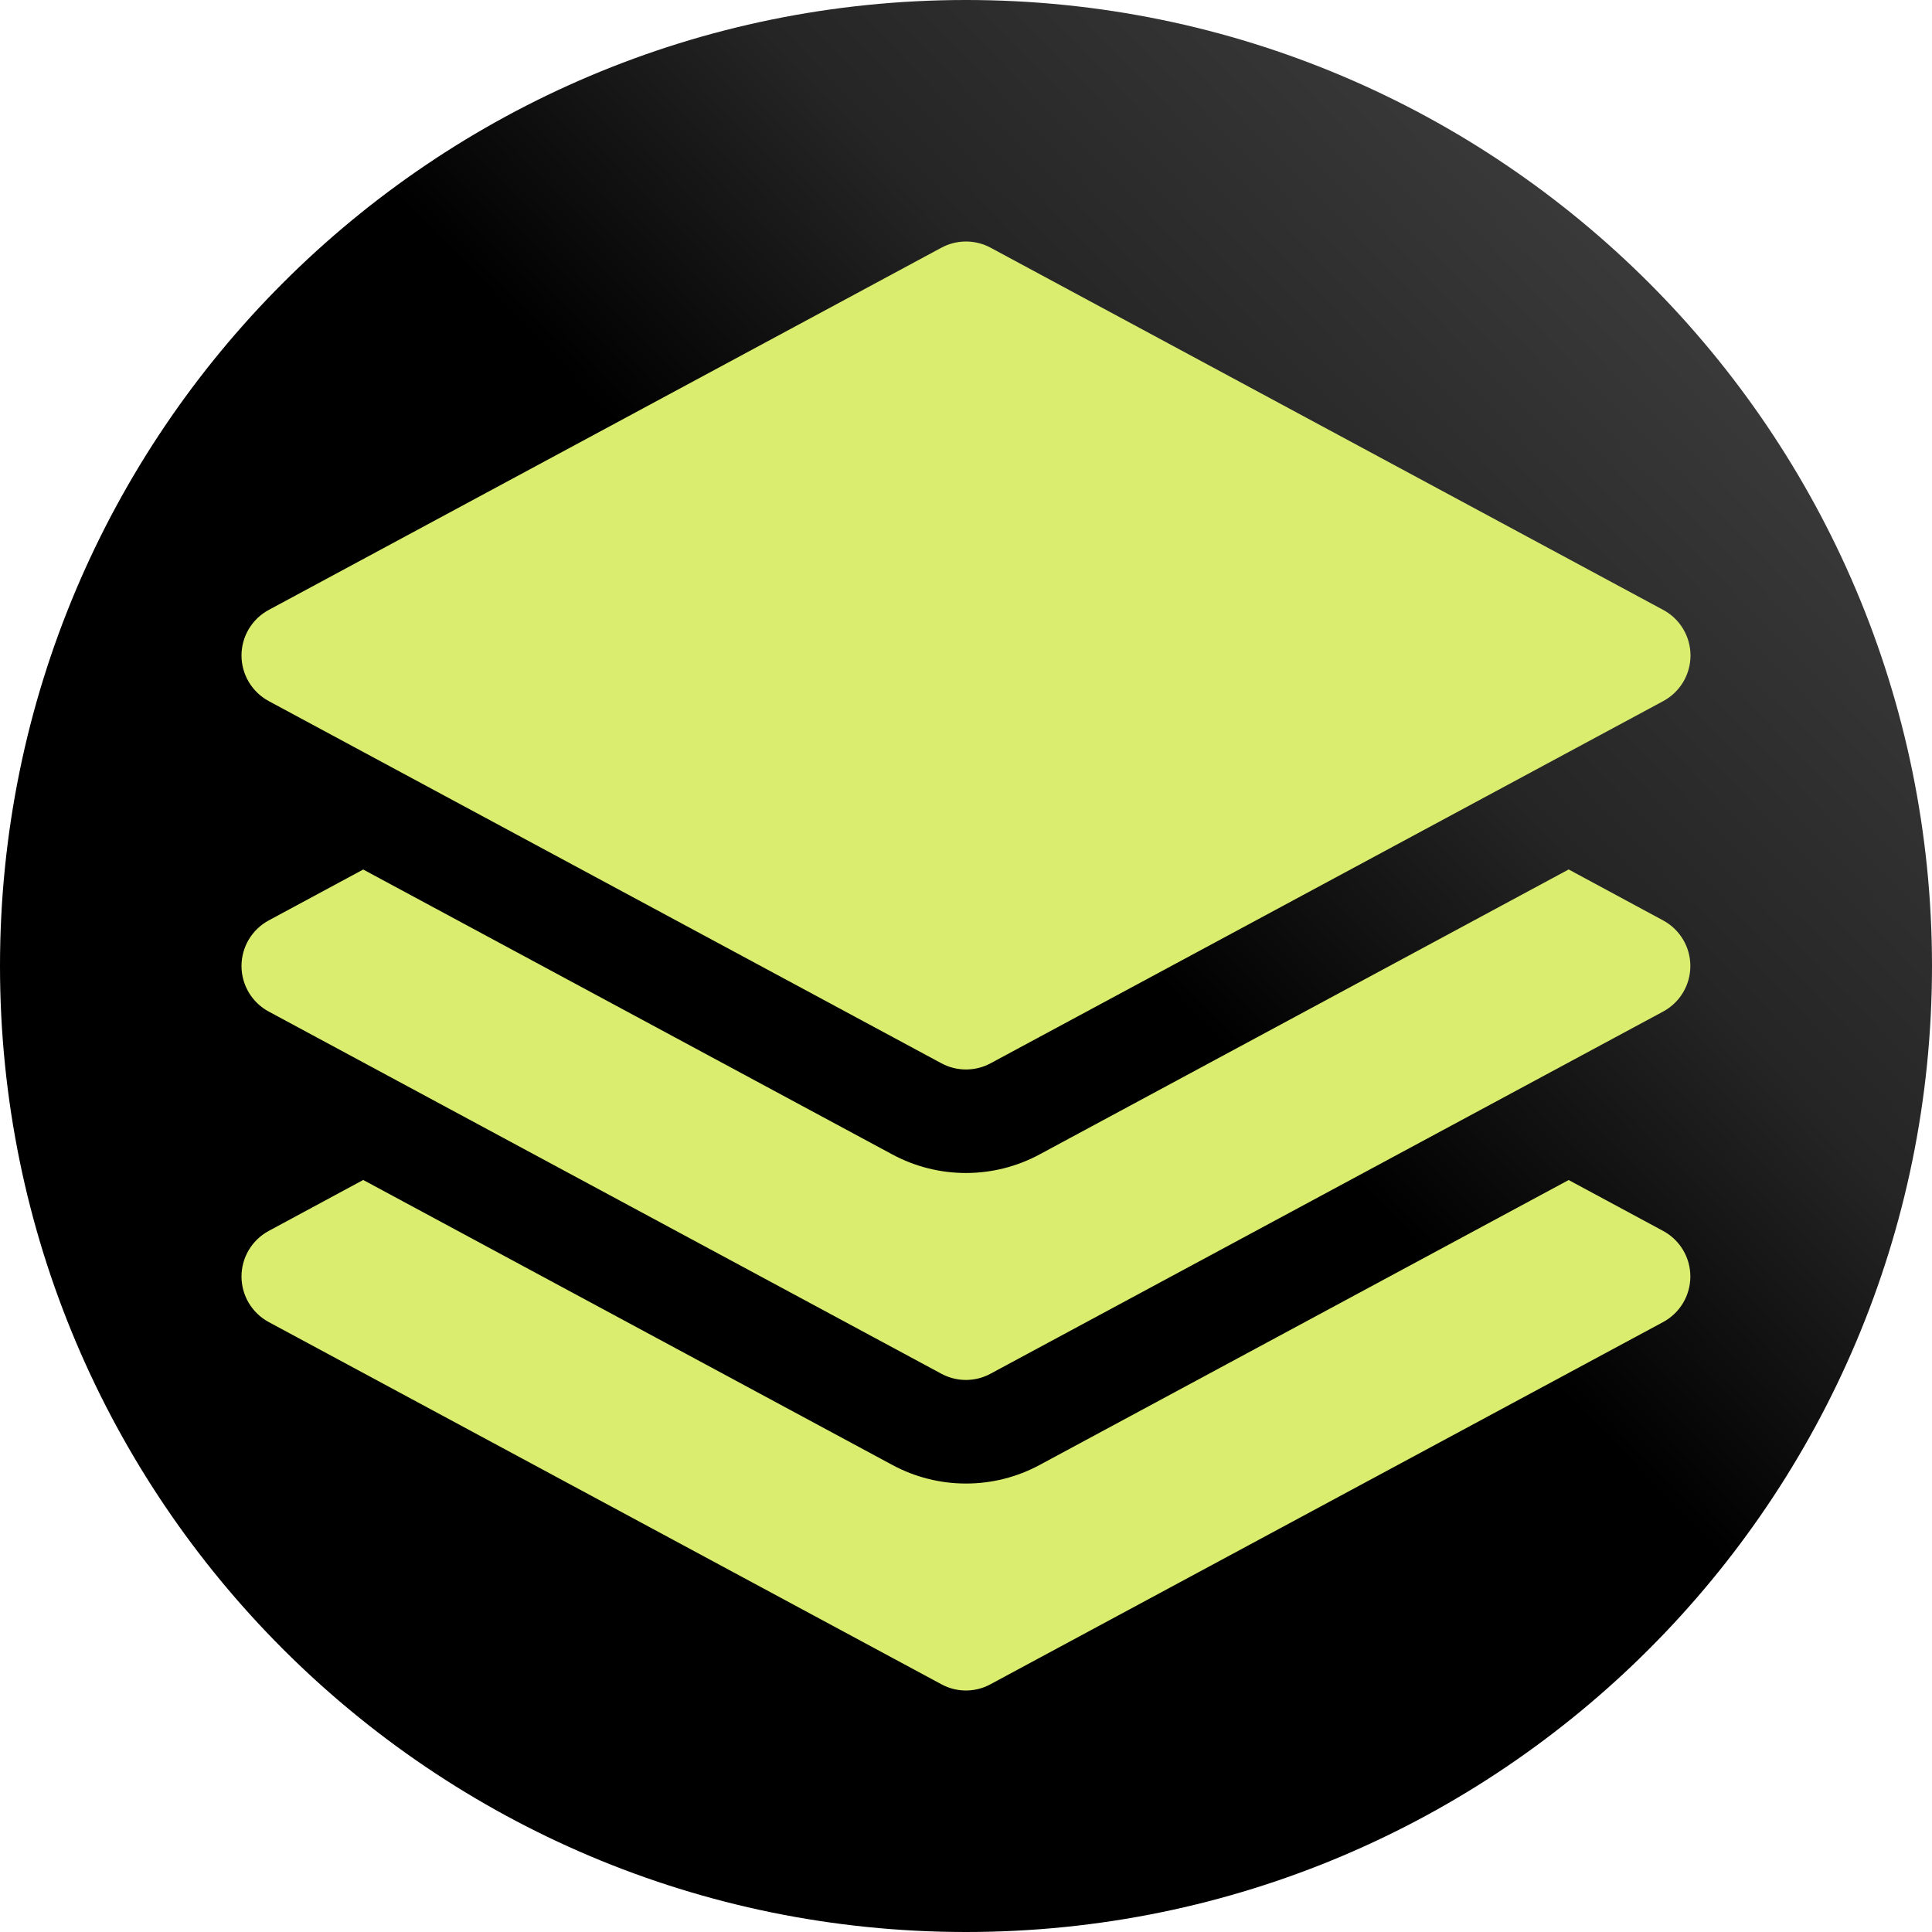
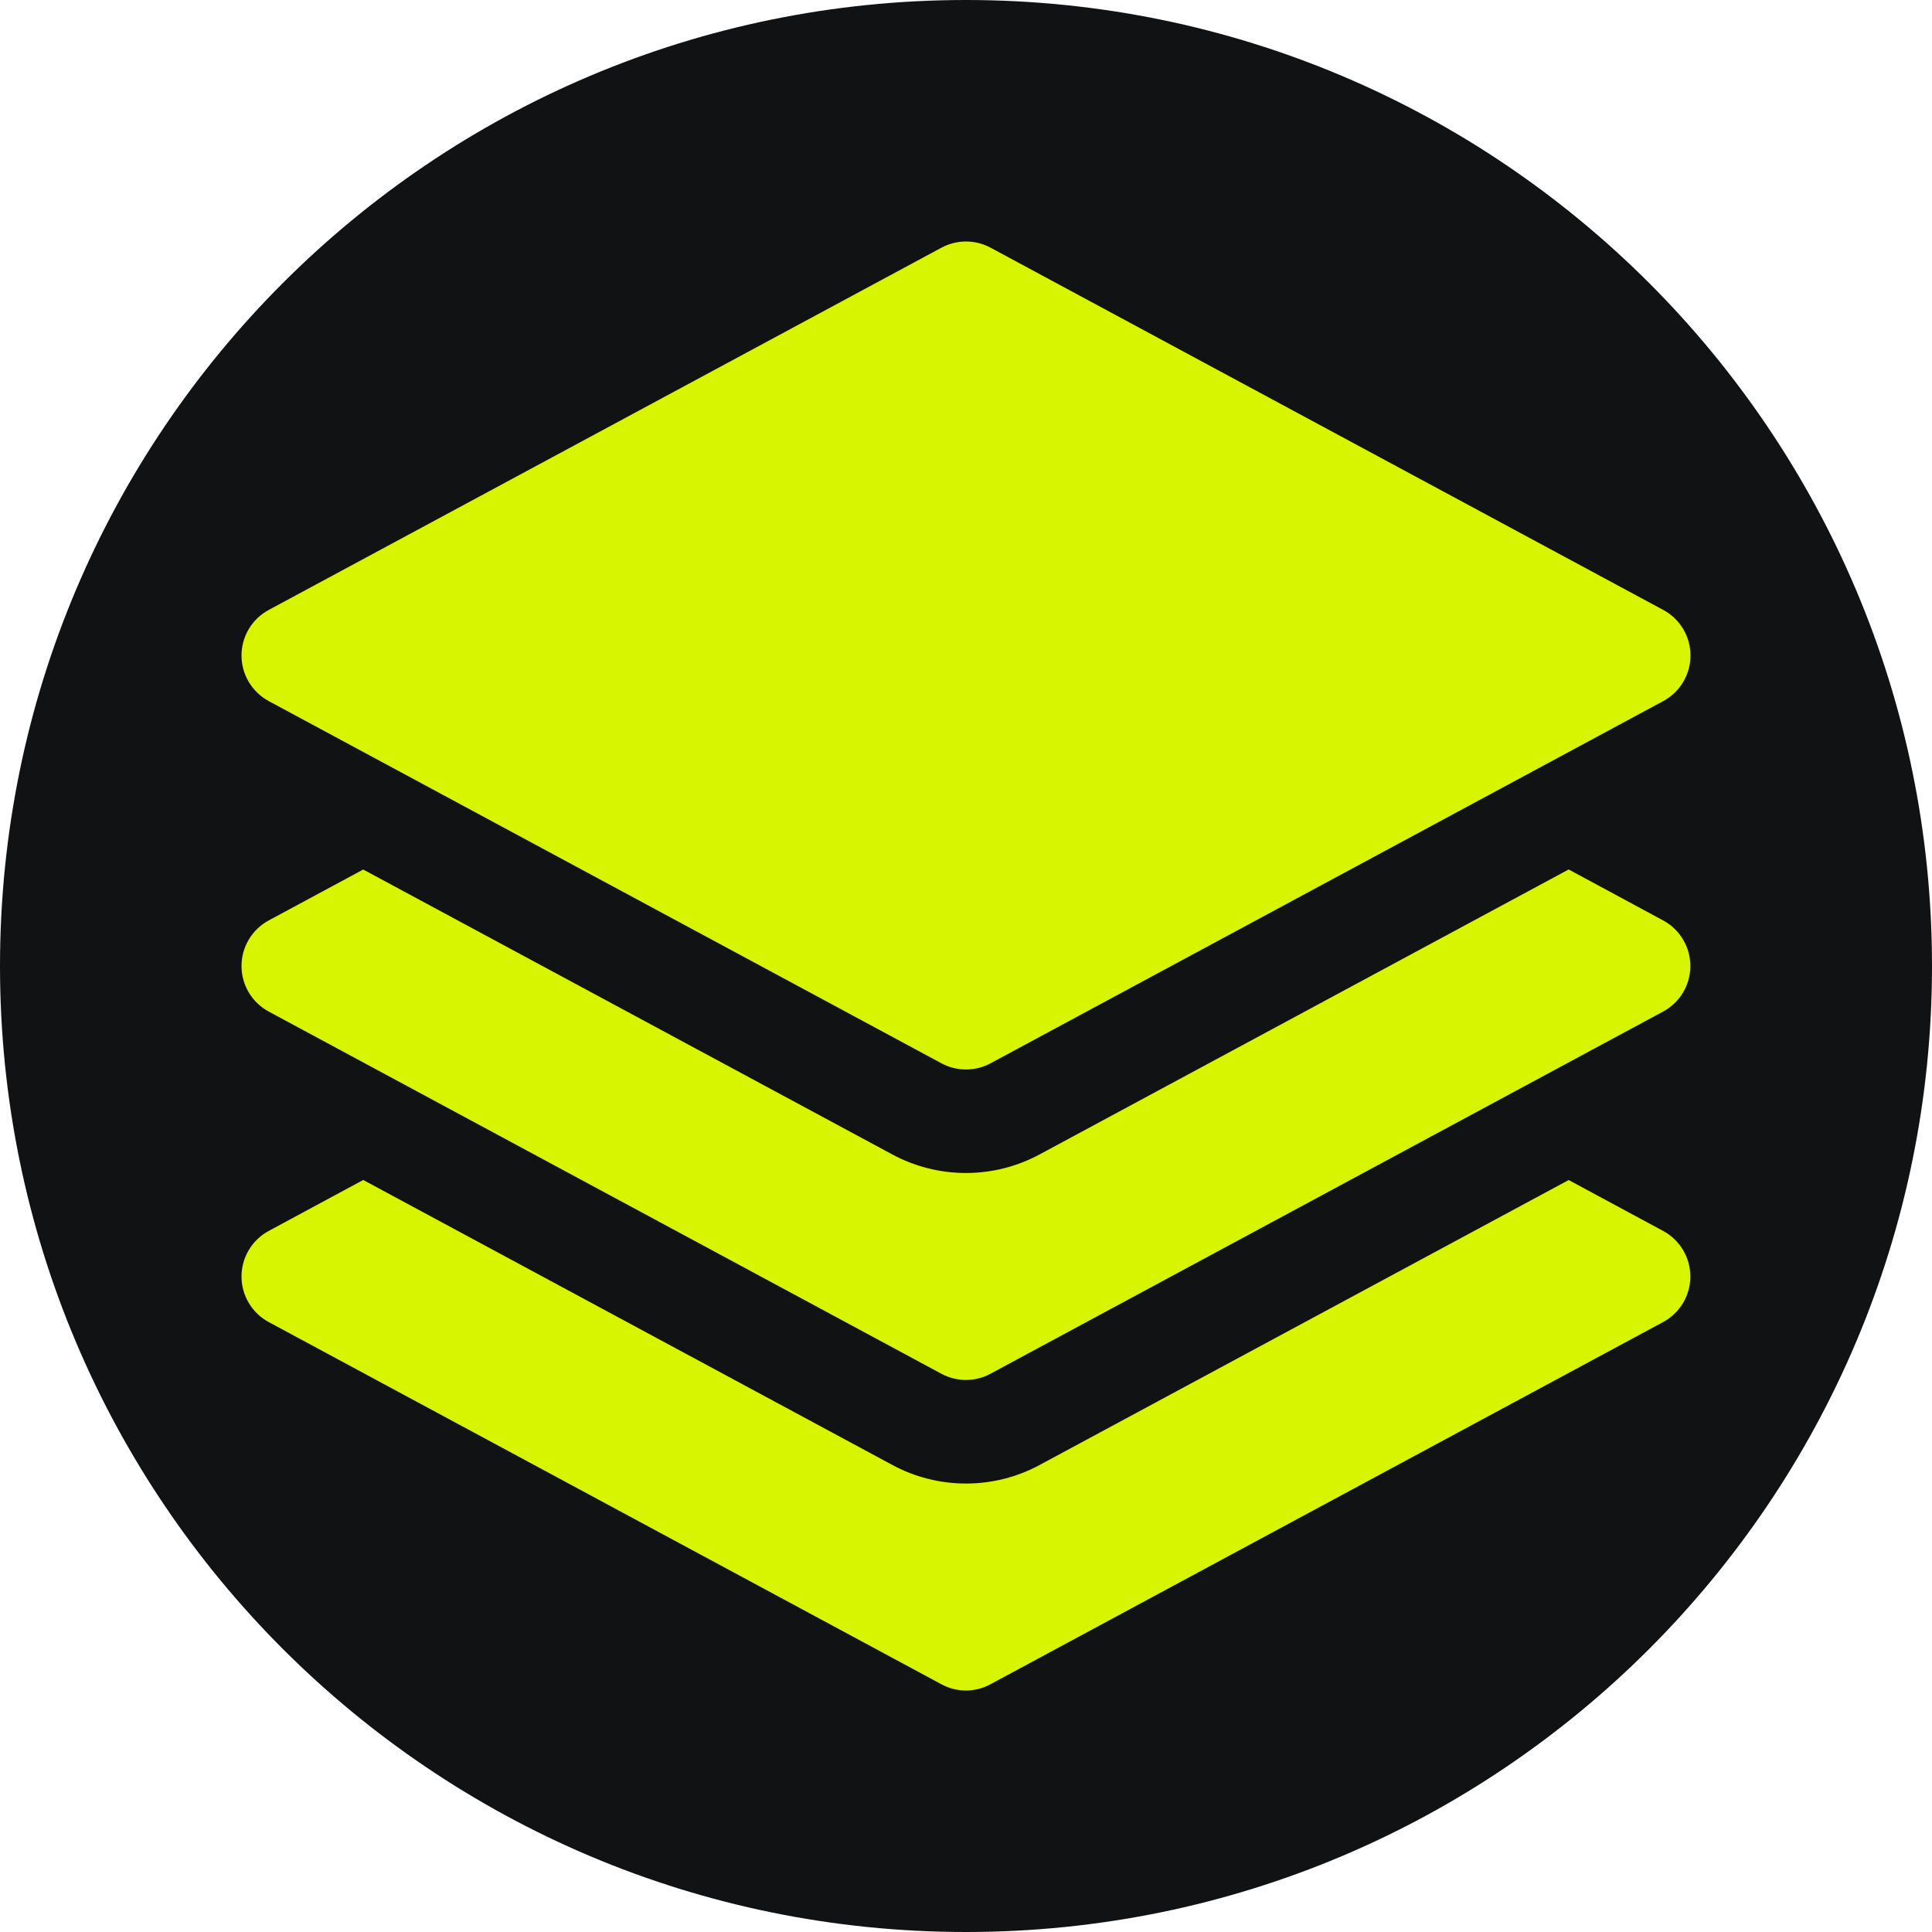
<svg xmlns="http://www.w3.org/2000/svg" width="64" height="64" viewBox="0 0 64 64" fill="none">
-   <path d="M64 32C64 49.673 49.673 64 32 64C14.327 64 0 49.673 0 32C0 14.327 14.327 0 32 0C49.673 0 64 14.327 64 32Z" fill="url(#paint0_linear_187_8)" />
-   <path d="M31.186 8.205C31.436 8.071 31.716 8 32 8C32.284 8 32.564 8.071 32.814 8.205L55.1 20.206C55.372 20.352 55.599 20.57 55.758 20.836C55.916 21.101 56 21.405 56 21.714C56 22.023 55.916 22.327 55.758 22.592C55.599 22.858 55.372 23.076 55.1 23.223L32.814 35.223C32.564 35.358 32.284 35.428 32 35.428C31.716 35.428 31.436 35.358 31.186 35.223L8.9 23.223C8.628 23.076 8.401 22.858 8.242 22.592C8.084 22.327 8 22.023 8 21.714C8 21.405 8.084 21.101 8.242 20.836C8.401 20.57 8.628 20.352 8.9 20.206L31.186 8.205Z" fill="#DAED6F" />
-   <path d="M12.032 28.804L29.559 38.242C30.308 38.646 31.146 38.857 31.998 38.857C32.849 38.857 33.687 38.646 34.437 38.242L51.964 28.802L55.095 30.491C55.367 30.638 55.595 30.856 55.753 31.122C55.912 31.387 55.995 31.691 55.995 32C55.995 32.309 55.912 32.613 55.753 32.878C55.595 33.144 55.367 33.361 55.095 33.508L32.809 45.508C32.56 45.642 32.281 45.713 31.998 45.713C31.715 45.713 31.436 45.642 31.186 45.508L8.9 33.508C8.628 33.361 8.401 33.144 8.242 32.878C8.084 32.613 8 32.309 8 32C8 31.691 8.084 31.387 8.242 31.122C8.401 30.856 8.628 30.638 8.9 30.491L12.032 28.804Z" fill="#DAED6F" />
-   <path d="M29.559 48.528L12.032 39.088L8.9 40.777C8.628 40.924 8.401 41.142 8.242 41.407C8.084 41.673 8 41.976 8 42.286C8 42.595 8.084 42.898 8.242 43.164C8.401 43.429 8.628 43.647 8.9 43.794L31.186 55.794C31.691 56.069 32.304 56.069 32.809 55.794L55.095 43.794C55.367 43.647 55.595 43.429 55.753 43.164C55.912 42.898 55.995 42.595 55.995 42.286C55.995 41.976 55.912 41.673 55.753 41.407C55.595 41.142 55.367 40.924 55.095 40.777L51.964 39.09L34.437 48.53C33.687 48.934 32.849 49.145 31.997 49.144C31.146 49.144 30.308 48.932 29.559 48.528Z" fill="#DAED6F" />
-   <defs>
-     <linearGradient id="paint0_linear_187_8" x1="64" y1="10.105" x2="32" y2="41.263" gradientUnits="userSpaceOnUse">
-       <stop offset="0.031" stop-color="#404040" />
-       <stop offset="0.476" stop-color="#252525" />
-       <stop offset="0.761" />
-     </linearGradient>
-   </defs>
+   <path d="M64 32C64 49.673 49.673 64 32 64C14.327 64 0 49.673 0 32C0 14.327 14.327 0 32 0C49.673 0 64 14.327 64 32Z" fill="#111213" />
+   <path d="M31.186 8.205C31.436 8.071 31.716 8 32 8C32.284 8 32.564 8.071 32.814 8.205L55.1 20.206C55.372 20.352 55.599 20.57 55.758 20.836C55.916 21.101 56 21.405 56 21.714C56 22.023 55.916 22.327 55.758 22.592C55.599 22.858 55.372 23.076 55.1 23.223L32.814 35.223C32.564 35.358 32.284 35.428 32 35.428C31.716 35.428 31.436 35.358 31.186 35.223L8.9 23.223C8.628 23.076 8.401 22.858 8.242 22.592C8.084 22.327 8 22.023 8 21.714C8 21.405 8.084 21.101 8.242 20.836C8.401 20.57 8.628 20.352 8.9 20.206L31.186 8.205Z" fill="#D7F400" />
+   <path d="M12.032 28.804L29.559 38.242C30.308 38.646 31.146 38.857 31.998 38.857C32.849 38.857 33.687 38.646 34.437 38.242L51.964 28.802L55.095 30.491C55.367 30.638 55.595 30.856 55.753 31.122C55.912 31.387 55.995 31.691 55.995 32C55.995 32.309 55.912 32.613 55.753 32.878C55.595 33.144 55.367 33.361 55.095 33.508L32.809 45.508C32.56 45.642 32.281 45.713 31.998 45.713C31.715 45.713 31.436 45.642 31.186 45.508L8.9 33.508C8.628 33.361 8.401 33.144 8.242 32.878C8.084 32.613 8 32.309 8 32C8 31.691 8.084 31.387 8.242 31.122C8.401 30.856 8.628 30.638 8.9 30.491L12.032 28.804Z" fill="#D7F400" />
+   <path d="M29.559 48.528L12.032 39.088L8.9 40.777C8.628 40.924 8.401 41.142 8.242 41.407C8.084 41.673 8 41.976 8 42.286C8 42.595 8.084 42.898 8.242 43.164C8.401 43.429 8.628 43.647 8.9 43.794L31.186 55.794C31.691 56.069 32.304 56.069 32.809 55.794L55.095 43.794C55.367 43.647 55.595 43.429 55.753 43.164C55.912 42.898 55.995 42.595 55.995 42.286C55.995 41.976 55.912 41.673 55.753 41.407C55.595 41.142 55.367 40.924 55.095 40.777L51.964 39.09L34.437 48.53C33.687 48.934 32.849 49.145 31.997 49.144C31.146 49.144 30.308 48.932 29.559 48.528Z" fill="#D7F400" />
</svg>
